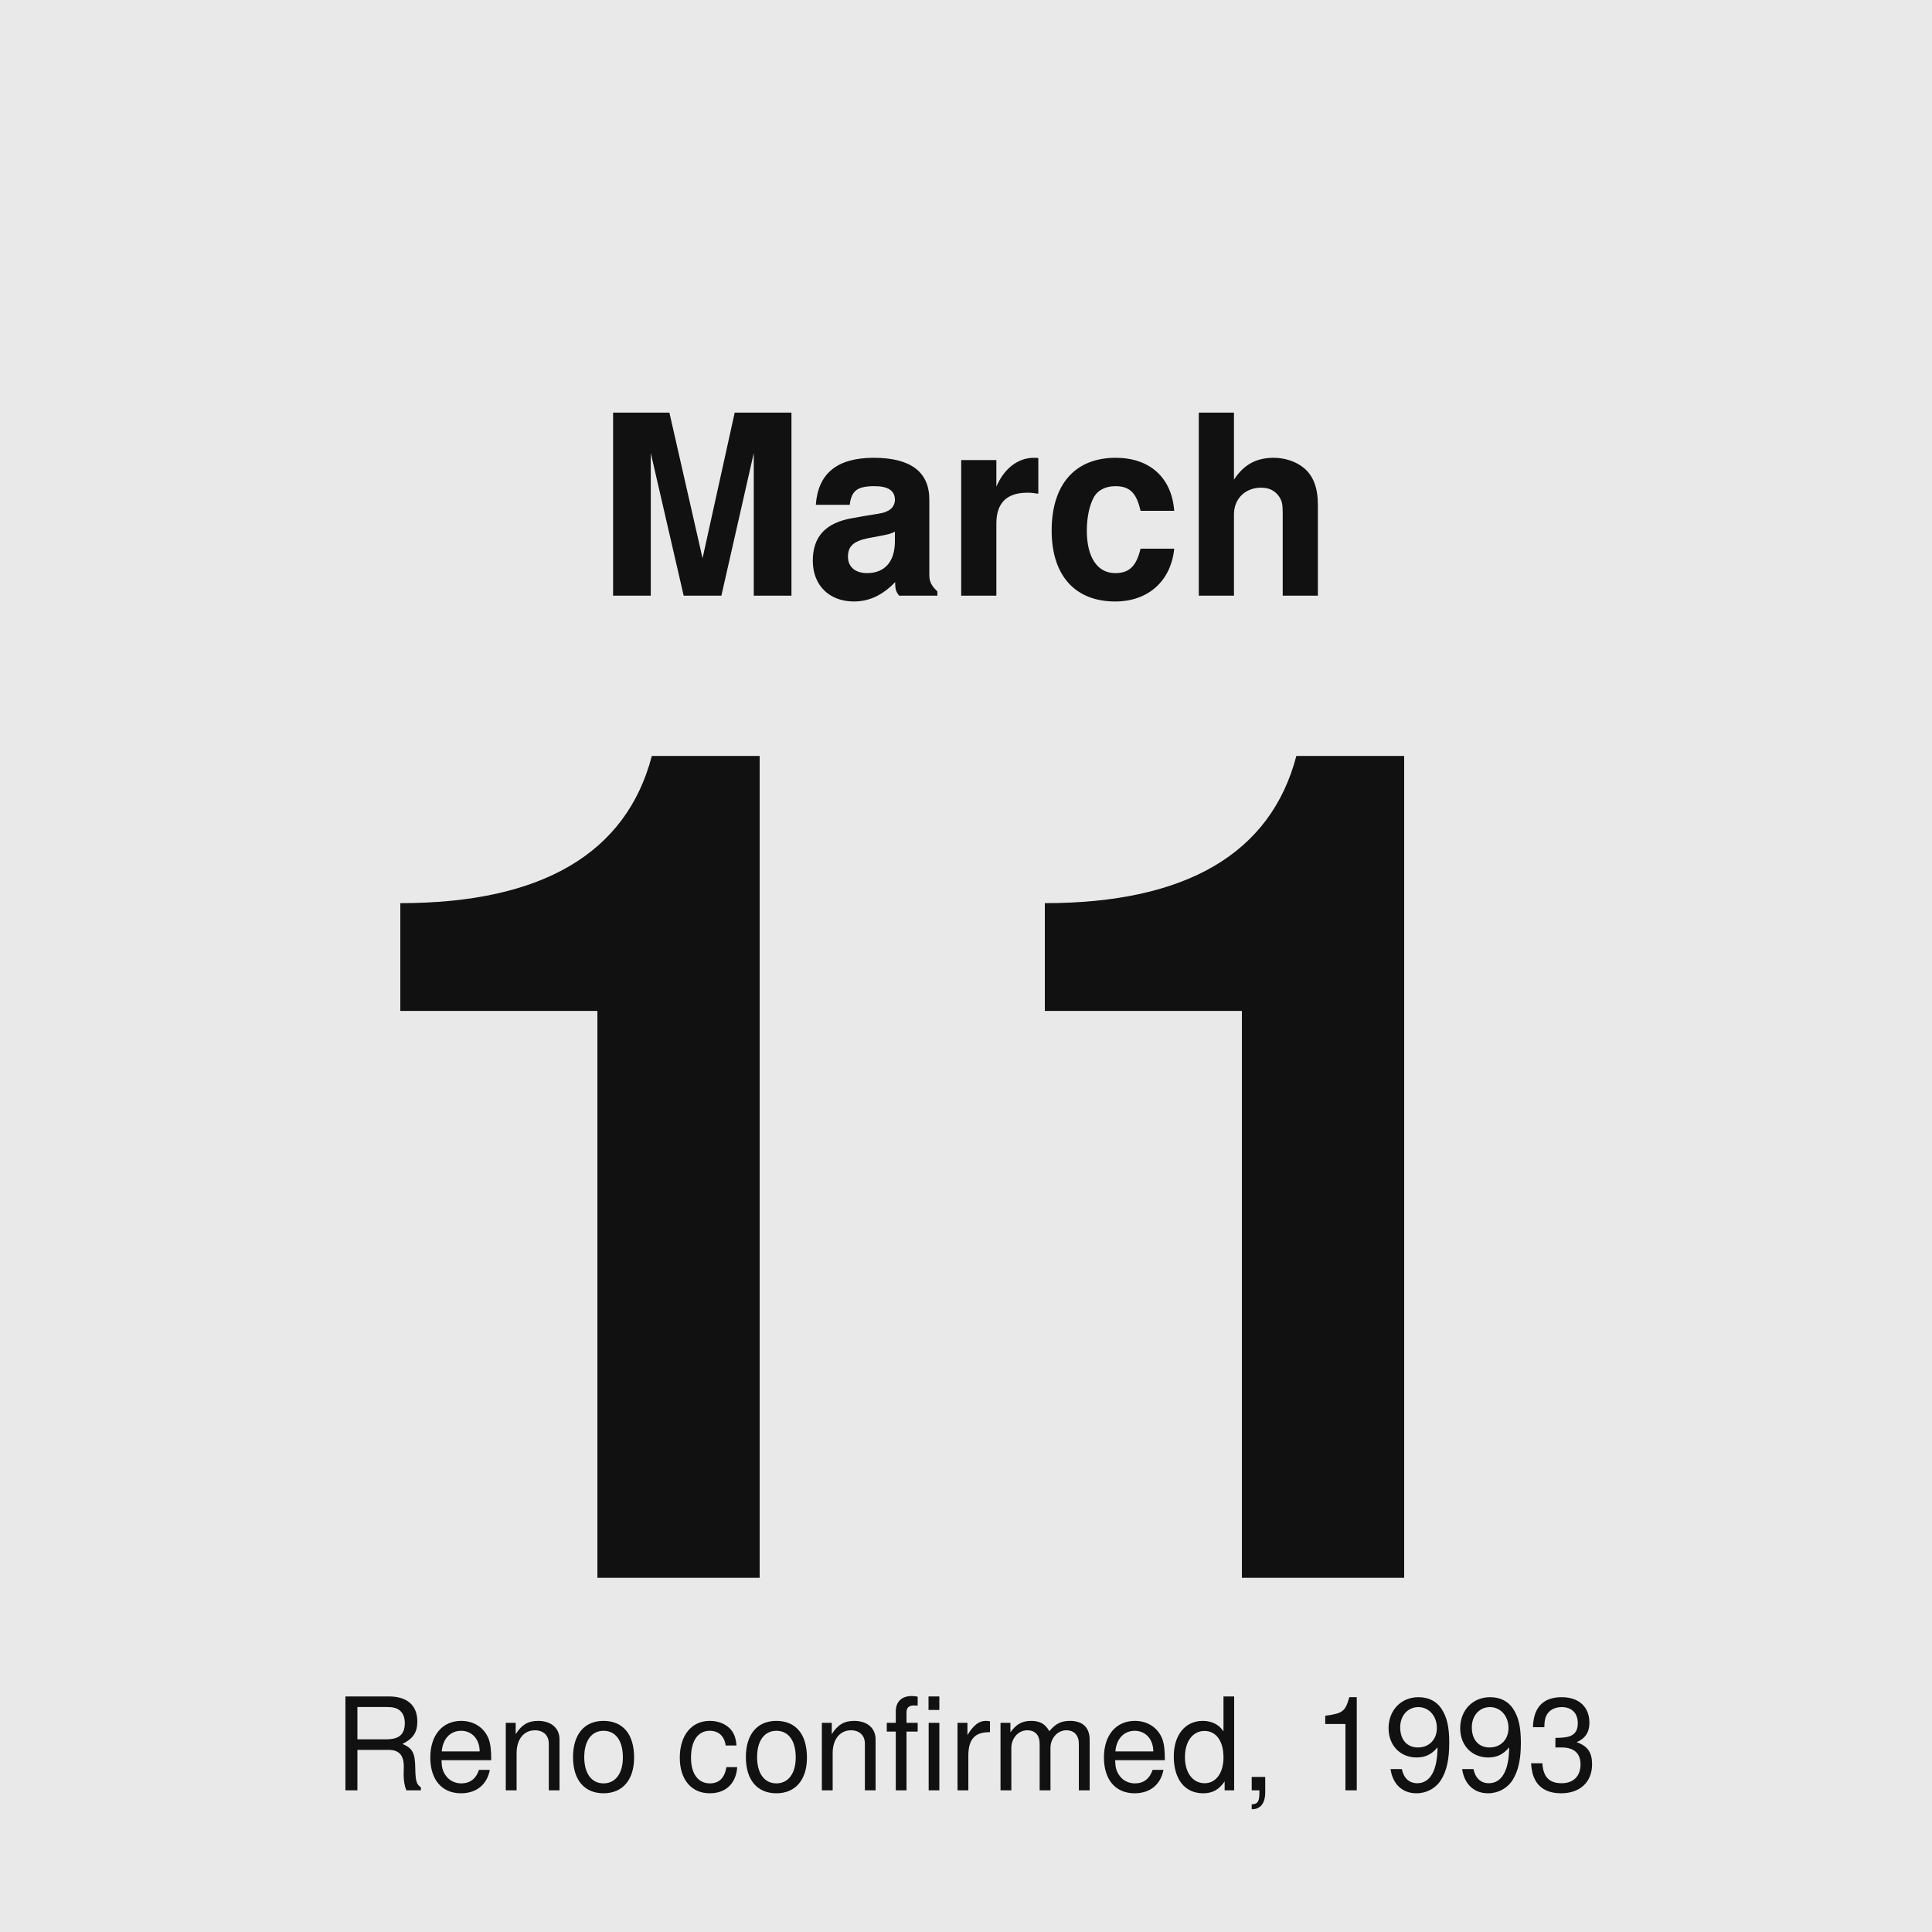
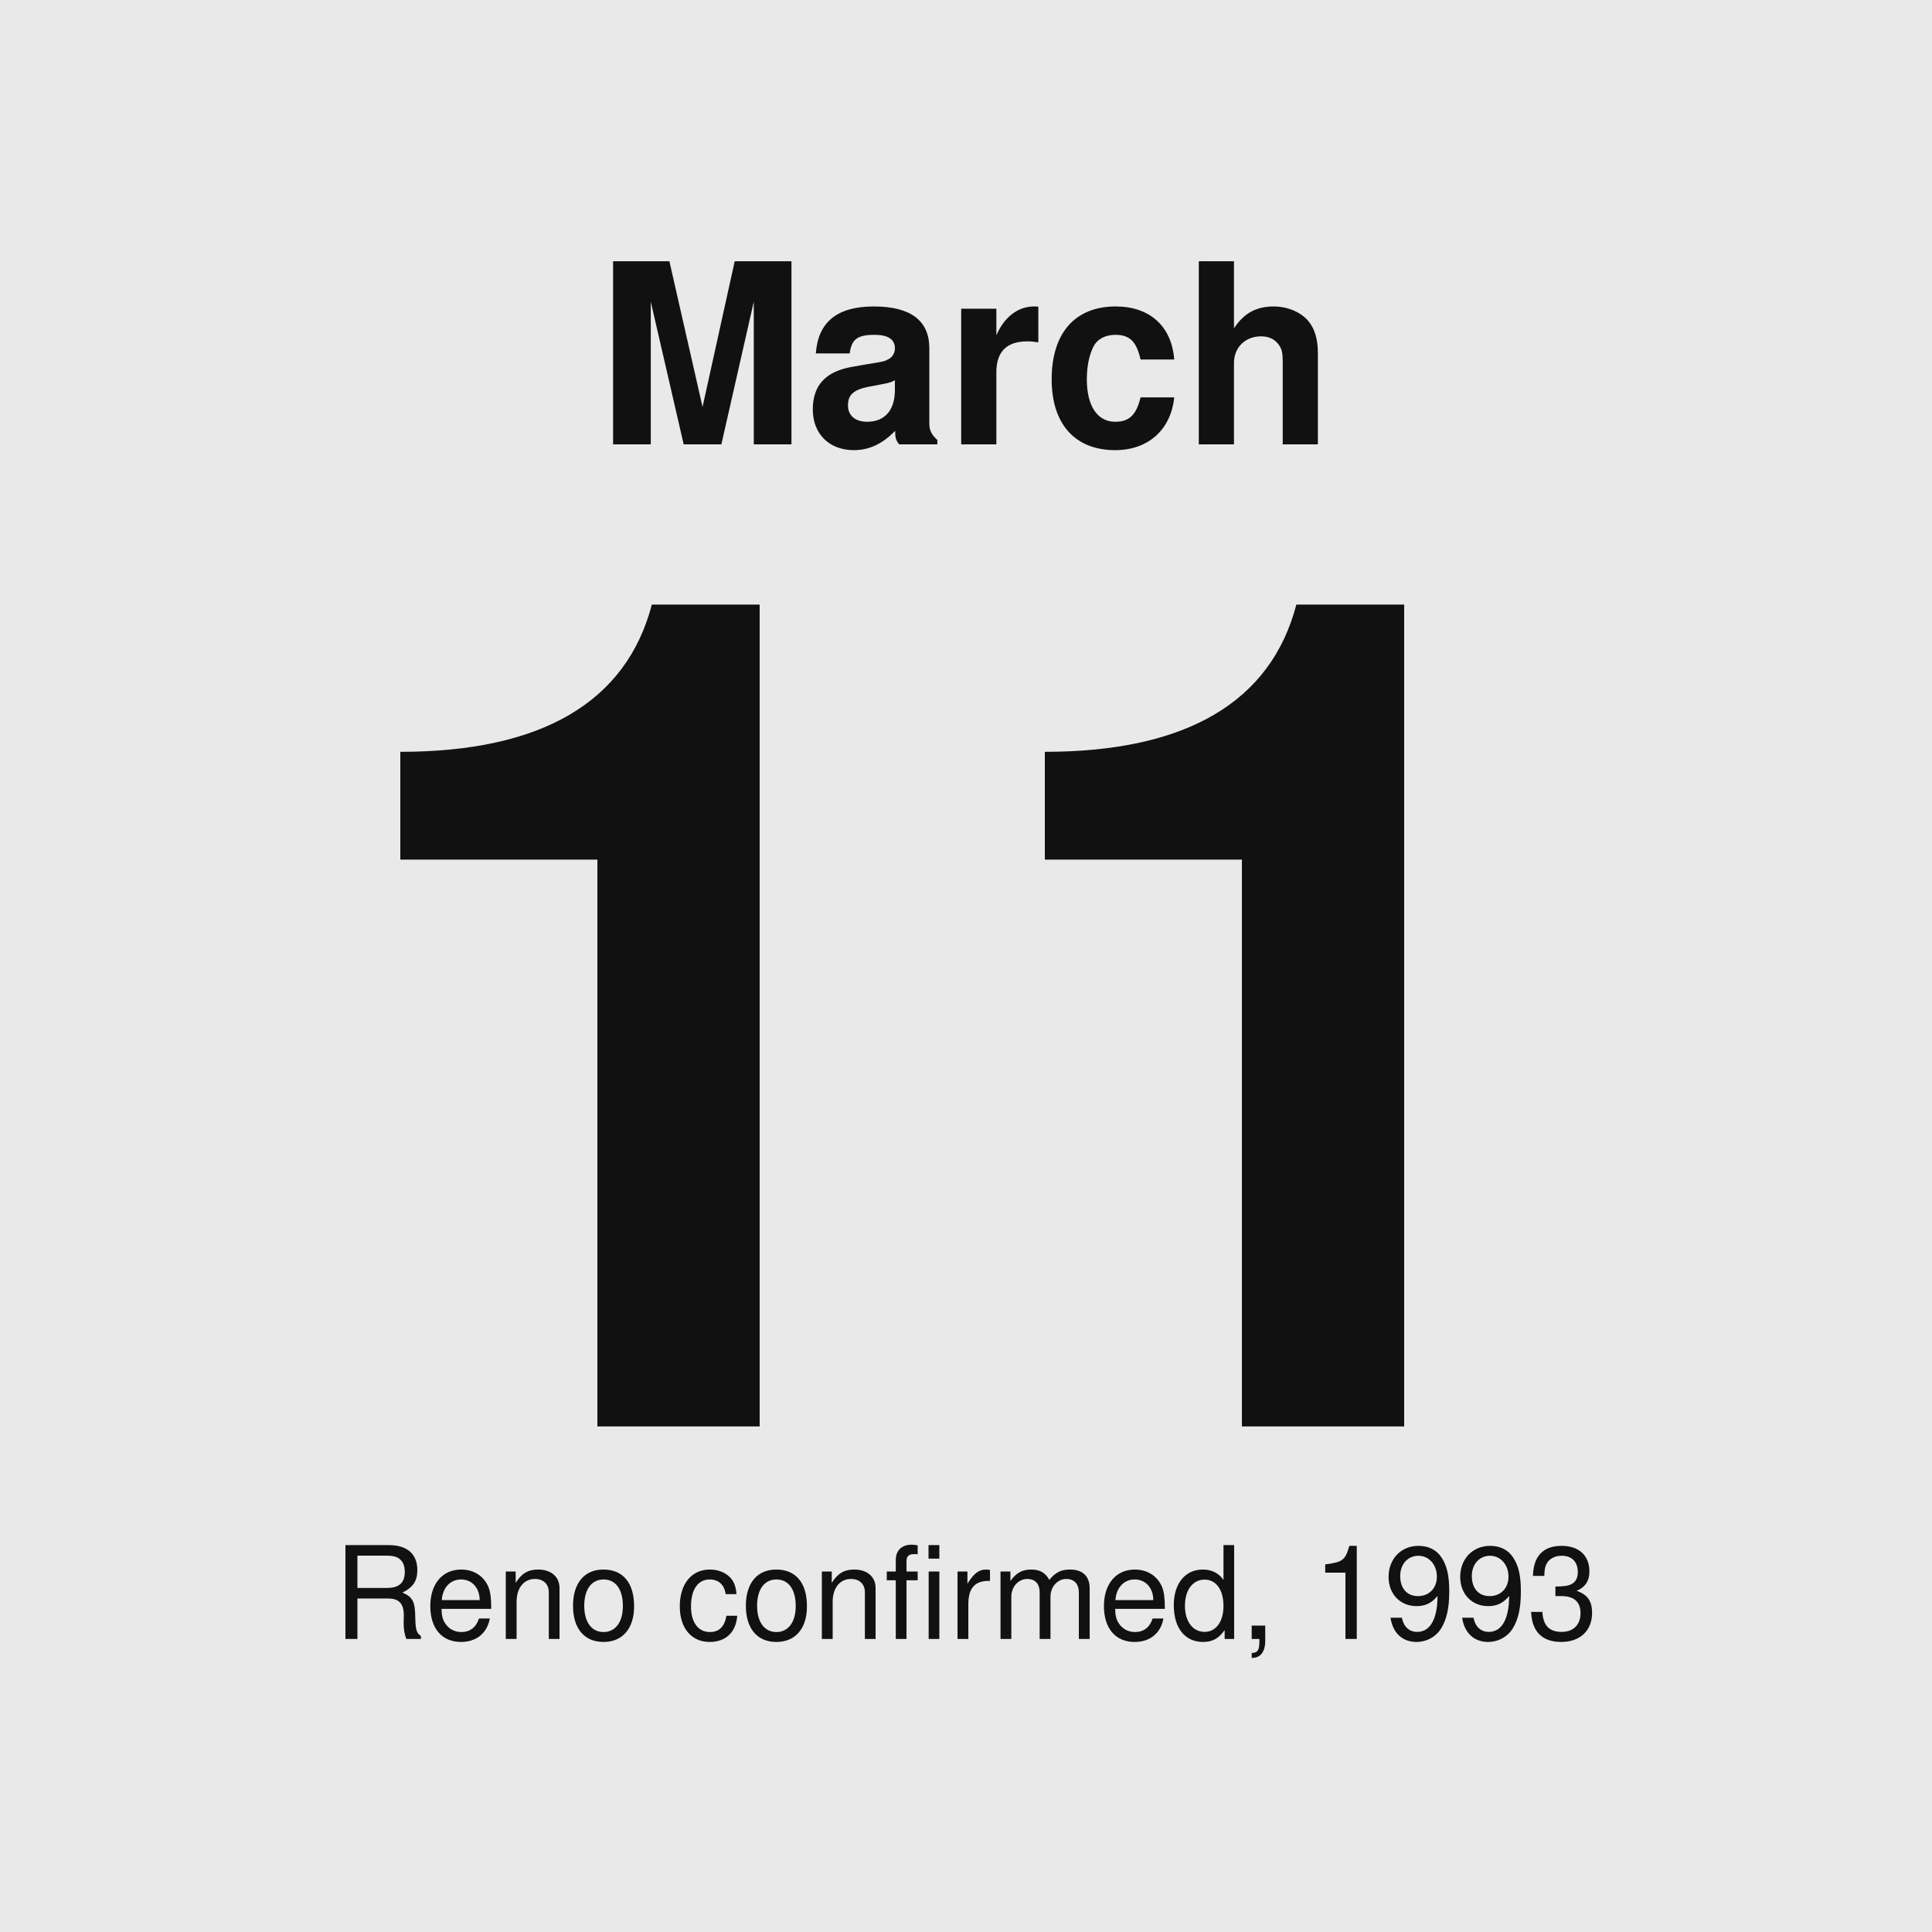
<svg xmlns="http://www.w3.org/2000/svg" width="600" height="600" viewBox="0 0 600 600">
  <rect width="600" height="600" fill="#e9e9e9" />
-   <text x="300" y="185" text-anchor="middle" font-family="Helvetica,Arial,'DejaVu Sans',Verdana,sans-serif" font-size="78" font-weight="bold" fill="#111111">March</text>
-   <text x="300" y="490" text-anchor="middle" font-family="Helvetica,Arial,'DejaVu Sans',Verdana,sans-serif" font-size="360" font-weight="bold" fill="#111111">11</text>
-   <text x="300" y="556" text-anchor="middle" font-family="Helvetica,Arial,'DejaVu Sans',Verdana,sans-serif" font-size="40" fill="#111111">Reno confirmed, 1993</text>
+   <text x="300" y="138" text-anchor="middle" font-family="Helvetica,Arial,'DejaVu Sans',Verdana,sans-serif" font-size="78" font-weight="bold" fill="#111111">March</text>
+   <text x="300" y="443" text-anchor="middle" font-family="Helvetica,Arial,'DejaVu Sans',Verdana,sans-serif" font-size="360" font-weight="bold" fill="#111111">11</text>
+   <text x="300" y="509" text-anchor="middle" font-family="Helvetica,Arial,'DejaVu Sans',Verdana,sans-serif" font-size="40" fill="#111111">Reno confirmed, 1993</text>
</svg>
